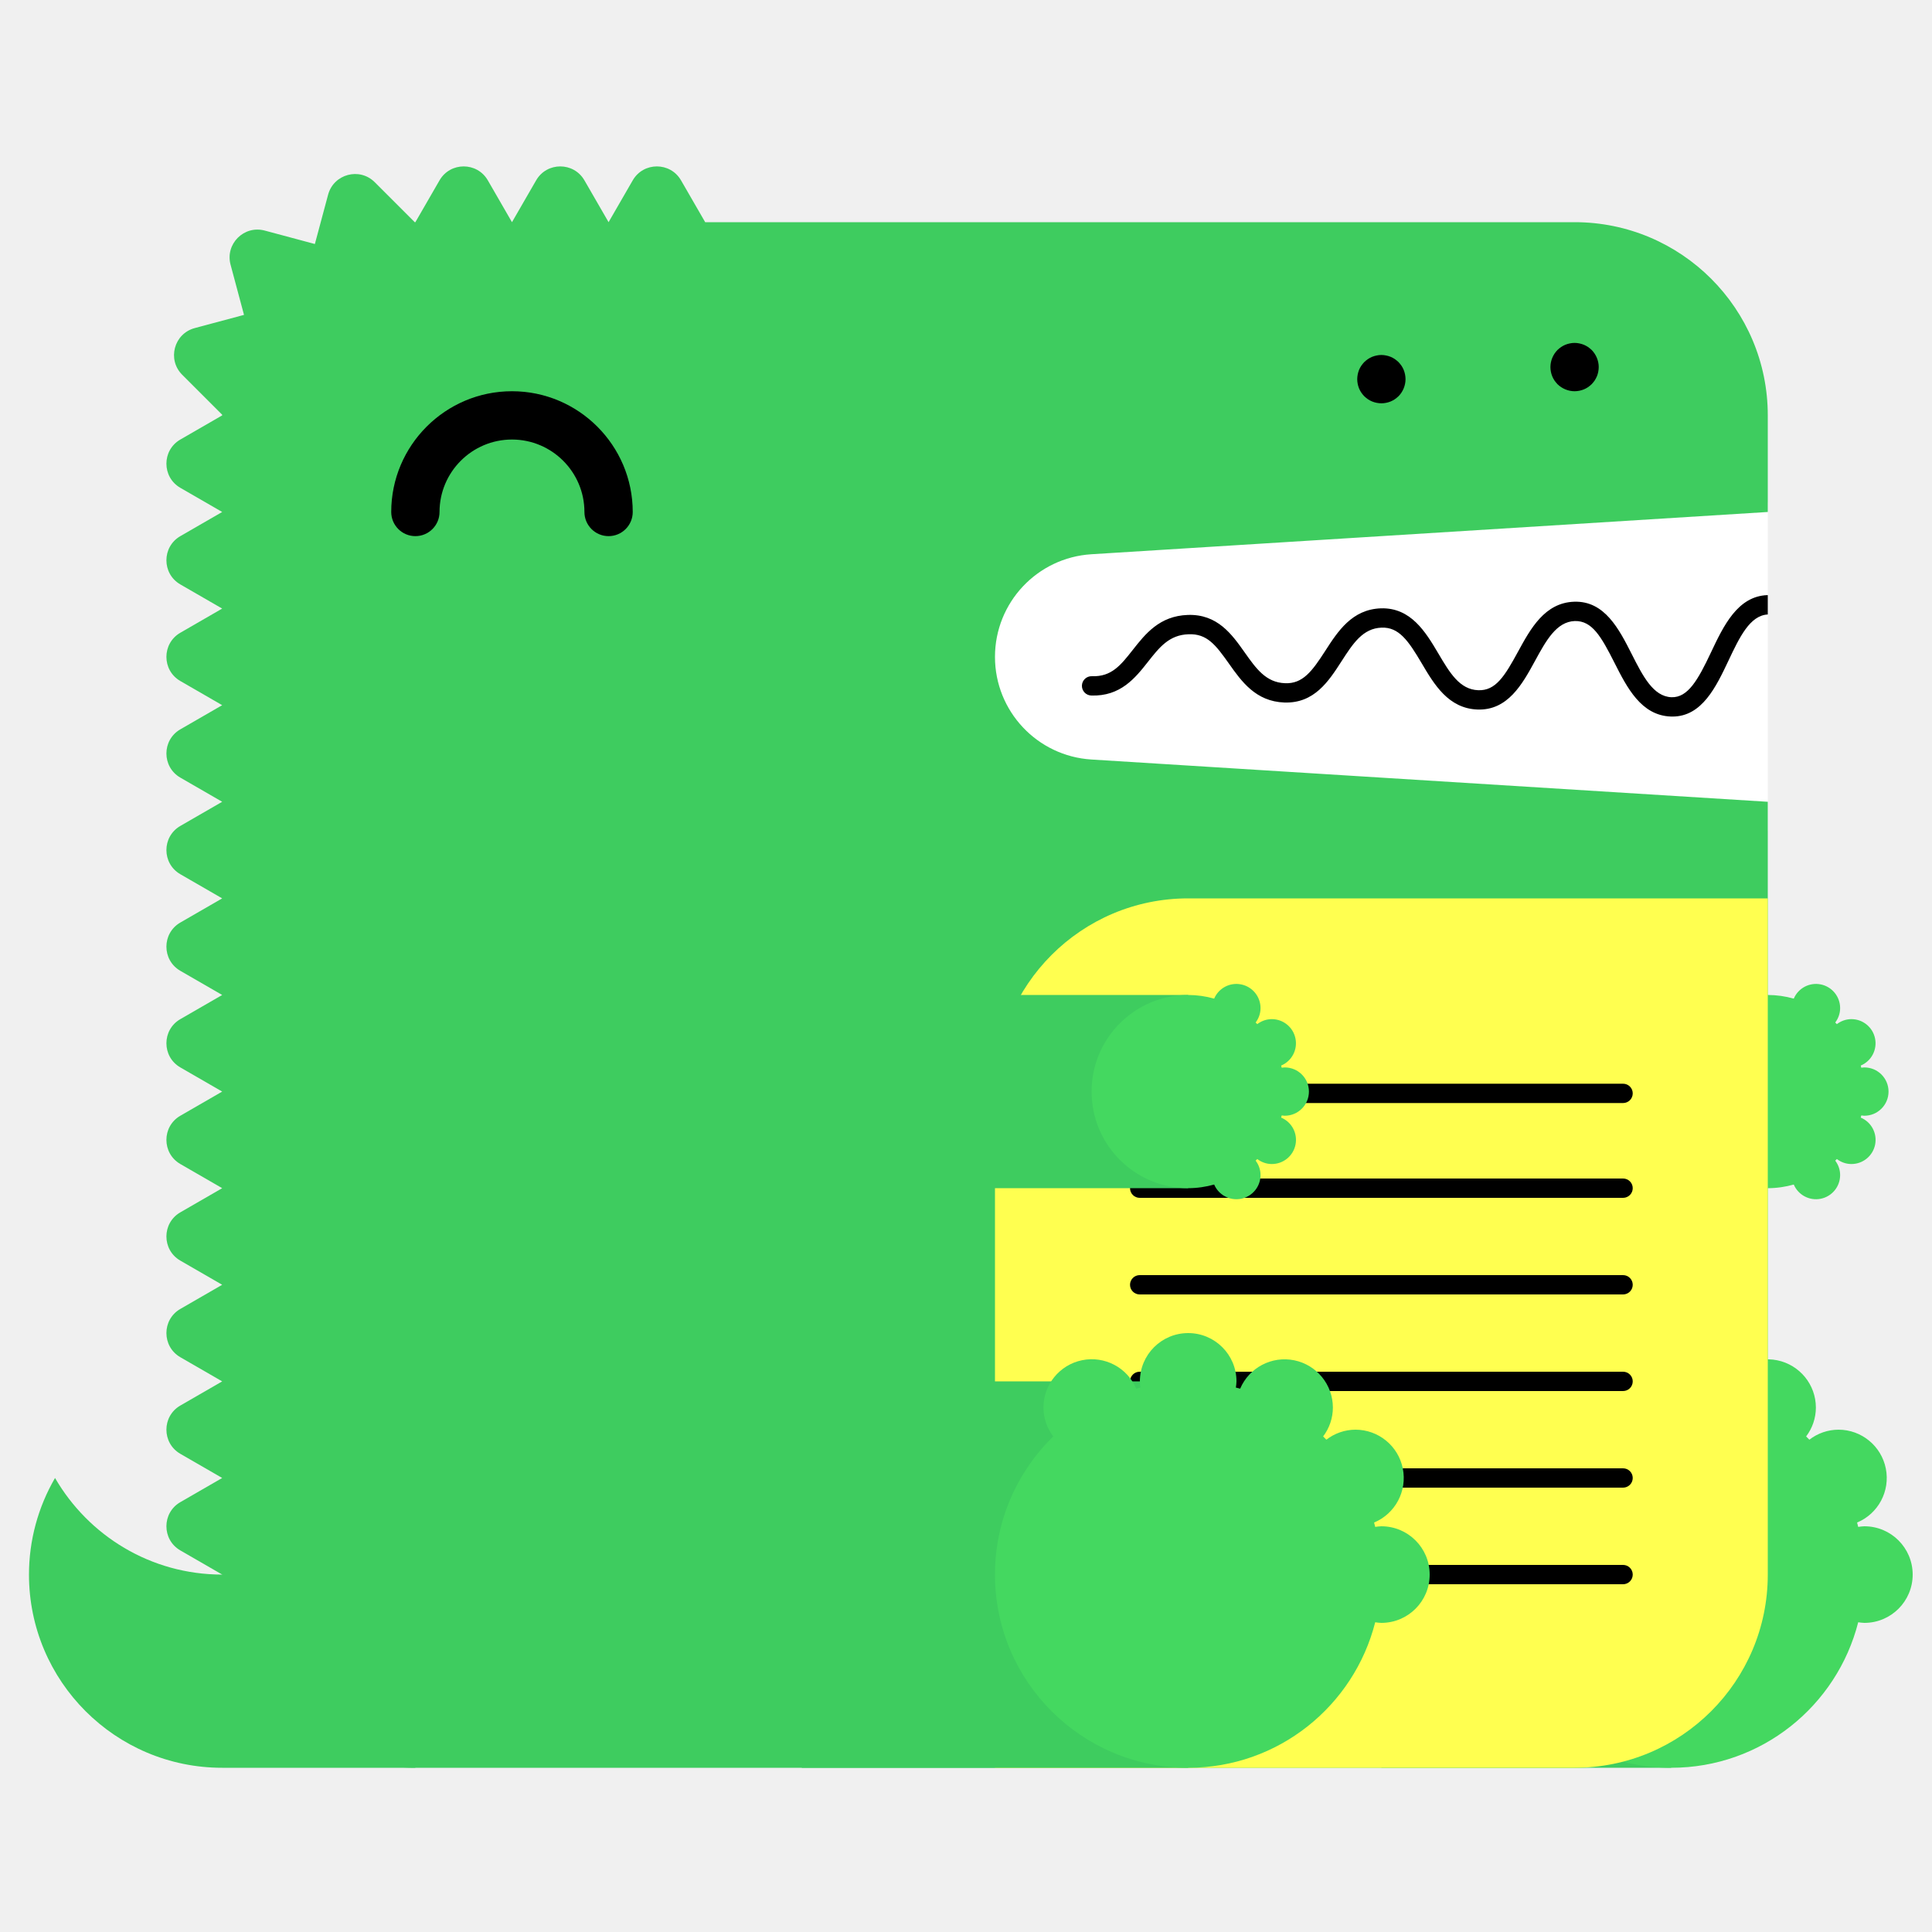
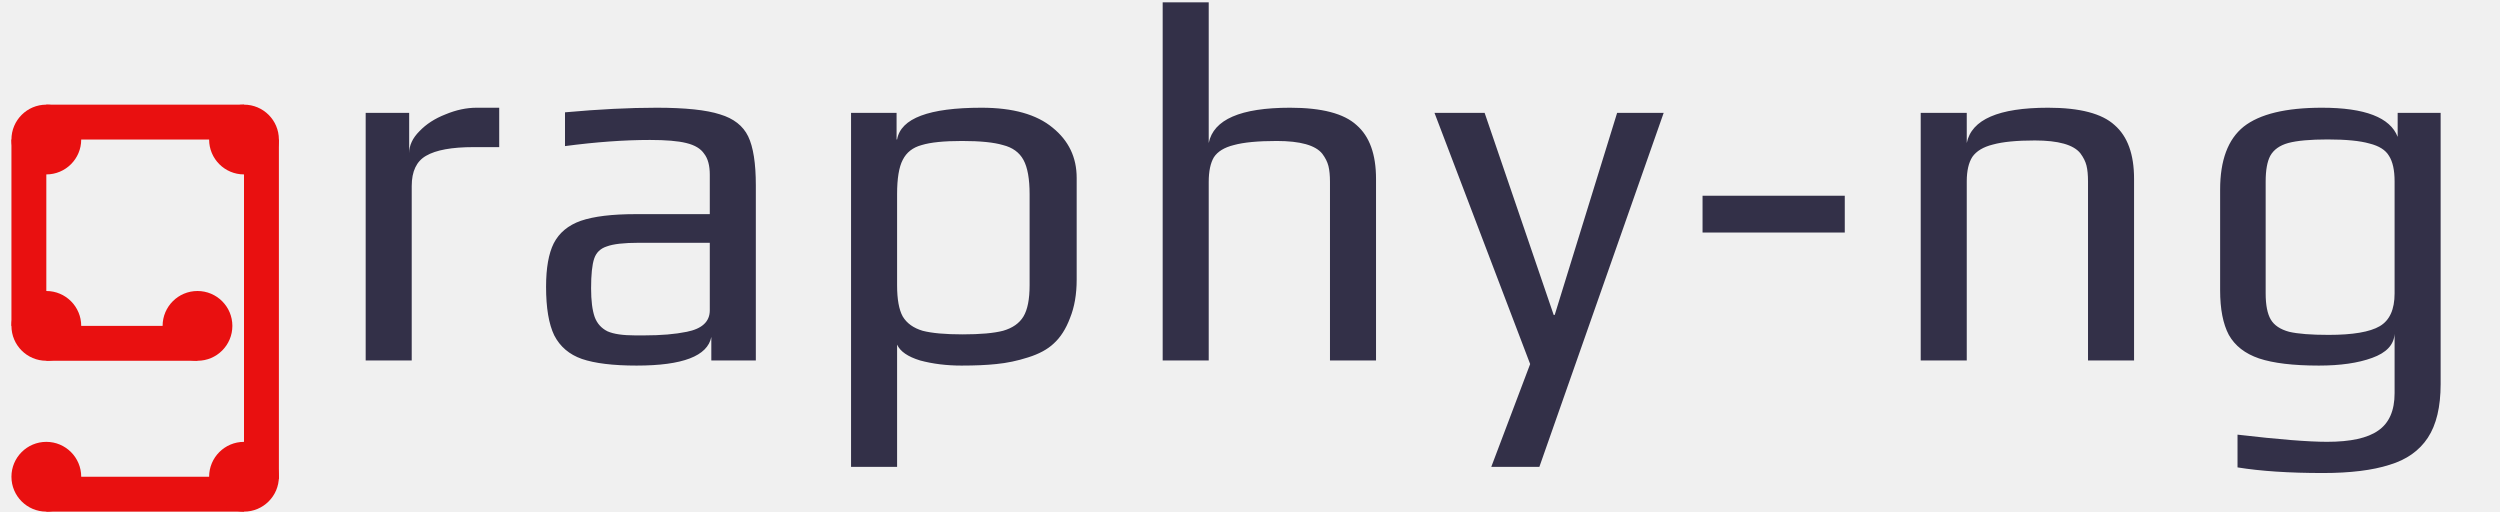
- <svg xmlns="http://www.w3.org/2000/svg" width="200" height="200" viewBox="0 0 200 200">
-   <g fill="none" fill-rule="evenodd">
-     <path fill="#FFF" d="M99 52h84v34H99z" />
-     <path d="M23 163c-7.398 0-13.843-4.027-17.303-10A19.886 19.886 0 0 0 3 163c0 11.046 8.954 20 20 20h20v-20H23z" fill="#3ECC5F" />
-     <path d="M112.98 57.376L183 53V43c0-11.046-8.954-20-20-20H73l-2.5-4.33c-1.112-1.925-3.889-1.925-5 0L63 23l-2.5-4.33c-1.111-1.925-3.889-1.925-5 0L53 23l-2.5-4.33c-1.111-1.925-3.889-1.925-5 0L43 23c-.022 0-.042.003-.065.003l-4.142-4.141c-1.57-1.571-4.252-.853-4.828 1.294l-1.369 5.104-5.192-1.392c-2.148-.575-4.111 1.389-3.535 3.536l1.39 5.193-5.102 1.367c-2.148.576-2.867 3.259-1.296 4.83l4.142 4.142c0 .021-.003.042-.003.064l-4.33 2.5c-1.925 1.111-1.925 3.889 0 5L23 53l-4.33 2.5c-1.925 1.111-1.925 3.889 0 5L23 63l-4.33 2.5c-1.925 1.111-1.925 3.889 0 5L23 73l-4.33 2.5c-1.925 1.111-1.925 3.889 0 5L23 83l-4.33 2.5c-1.925 1.111-1.925 3.889 0 5L23 93l-4.33 2.5c-1.925 1.111-1.925 3.889 0 5L23 103l-4.33 2.5c-1.925 1.111-1.925 3.889 0 5L23 113l-4.33 2.5c-1.925 1.111-1.925 3.889 0 5L23 123l-4.33 2.5c-1.925 1.111-1.925 3.889 0 5L23 133l-4.33 2.5c-1.925 1.111-1.925 3.889 0 5L23 143l-4.33 2.5c-1.925 1.111-1.925 3.889 0 5L23 153l-4.33 2.5c-1.925 1.111-1.925 3.889 0 5L23 163c0 11.046 8.954 20 20 20h120c11.046 0 20-8.954 20-20V83l-70.02-4.376A10.645 10.645 0 0 1 103 68c0-5.621 4.37-10.273 9.98-10.624" fill="#3ECC5F" />
-     <path fill="#3ECC5F" d="M143 183h30v-40h-30z" />
-     <path d="M193 158c-.219 0-.428.037-.639.064-.038-.15-.074-.301-.116-.451A5 5 0 0 0 190.32 148a4.96 4.96 0 0 0-3.016 1.036 26.531 26.531 0 0 0-.335-.336 4.955 4.955 0 0 0 1.011-2.987 5 5 0 0 0-9.599-1.959c-.148-.042-.297-.077-.445-.115.027-.211.064-.42.064-.639a5 5 0 0 0-5-5 5 5 0 0 0-5 5c0 .219.037.428.064.639-.148.038-.297.073-.445.115a4.998 4.998 0 0 0-9.599 1.959c0 1.125.384 2.151 1.011 2.987-3.717 3.632-6.031 8.693-6.031 14.3 0 11.046 8.954 20 20 20 9.339 0 17.16-6.41 19.361-15.064.211.027.42.064.639.064a5 5 0 0 0 5-5 5 5 0 0 0-5-5" fill="#44D860" />
-     <path fill="#3ECC5F" d="M153 123h30v-20h-30z" />
-     <path d="M193 115.5a2.5 2.5 0 1 0 0-5c-.109 0-.214.019-.319.032-.02-.075-.037-.15-.058-.225a2.501 2.501 0 0 0-.963-4.807c-.569 0-1.088.197-1.508.518a6.653 6.653 0 0 0-.168-.168c.314-.417.506-.931.506-1.494a2.5 2.5 0 0 0-4.8-.979A9.987 9.987 0 0 0 183 103c-5.522 0-10 4.478-10 10s4.478 10 10 10c.934 0 1.833-.138 2.69-.377a2.5 2.5 0 0 0 4.8-.979c0-.563-.192-1.077-.506-1.494.057-.055.113-.111.168-.168.42.321.939.518 1.508.518a2.5 2.5 0 0 0 .963-4.807c.021-.074.038-.15.058-.225.105.013.21.032.319.032" fill="#44D860" />
-     <path d="M63 55.5a2.5 2.5 0 0 1-2.5-2.5c0-4.136-3.364-7.5-7.5-7.5s-7.5 3.364-7.5 7.5a2.5 2.5 0 1 1-5 0c0-6.893 5.607-12.5 12.5-12.5S65.5 46.107 65.5 53a2.5 2.5 0 0 1-2.5 2.5" fill="#000" />
-     <path d="M103 183h60c11.046 0 20-8.954 20-20V93h-60c-11.046 0-20 8.954-20 20v70z" fill="#FFFF50" />
-     <path d="M168.02 124h-50.04a1 1 0 1 1 0-2h50.04a1 1 0 1 1 0 2m0 20h-50.04a1 1 0 1 1 0-2h50.04a1 1 0 1 1 0 2m0 20h-50.04a1 1 0 1 1 0-2h50.04a1 1 0 1 1 0 2m0-49.814h-50.04a1 1 0 1 1 0-2h50.04a1 1 0 1 1 0 2m0 19.814h-50.04a1 1 0 1 1 0-2h50.04a1 1 0 1 1 0 2m0 20h-50.04a1 1 0 1 1 0-2h50.04a1 1 0 1 1 0 2M183 61.611c-.012 0-.022-.006-.034-.005-3.09.105-4.552 3.196-5.842 5.923-1.346 2.85-2.387 4.703-4.093 4.647-1.889-.068-2.969-2.202-4.113-4.46-1.314-2.594-2.814-5.536-5.963-5.426-3.046.104-4.513 2.794-5.807 5.167-1.377 2.528-2.314 4.065-4.121 3.994-1.927-.07-2.951-1.805-4.136-3.813-1.321-2.236-2.848-4.75-5.936-4.664-2.994.103-4.465 2.385-5.763 4.4-1.373 2.13-2.335 3.428-4.165 3.351-1.973-.07-2.992-1.51-4.171-3.177-1.324-1.873-2.816-3.993-5.895-3.89-2.928.1-4.399 1.97-5.696 3.618-1.232 1.564-2.194 2.802-4.229 2.724a1 1 0 0 0-.072 2c3.017.101 4.545-1.8 5.872-3.487 1.177-1.496 2.193-2.787 4.193-2.855 1.926-.082 2.829 1.115 4.195 3.045 1.297 1.834 2.769 3.914 5.731 4.021 3.103.104 4.596-2.215 5.918-4.267 1.182-1.834 2.202-3.417 4.15-3.484 1.793-.067 2.769 1.35 4.145 3.681 1.297 2.197 2.766 4.686 5.787 4.796 3.125.108 4.634-2.62 5.949-5.035 1.139-2.088 2.214-4.06 4.119-4.126 1.793-.042 2.728 1.595 4.111 4.33 1.292 2.553 2.757 5.445 5.825 5.556l.169.003c3.064 0 4.518-3.075 5.805-5.794 1.139-2.41 2.217-4.68 4.067-4.773v-2z" fill="#000" />
-     <path fill="#3ECC5F" d="M83 183h40v-40H83z" />
-     <path d="M143 158c-.219 0-.428.037-.639.064-.038-.15-.074-.301-.116-.451A5 5 0 0 0 140.32 148a4.96 4.96 0 0 0-3.016 1.036 26.531 26.531 0 0 0-.335-.336 4.955 4.955 0 0 0 1.011-2.987 5 5 0 0 0-9.599-1.959c-.148-.042-.297-.077-.445-.115.027-.211.064-.42.064-.639a5 5 0 0 0-5-5 5 5 0 0 0-5 5c0 .219.037.428.064.639-.148.038-.297.073-.445.115a4.998 4.998 0 0 0-9.599 1.959c0 1.125.384 2.151 1.011 2.987-3.717 3.632-6.031 8.693-6.031 14.3 0 11.046 8.954 20 20 20 9.339 0 17.16-6.41 19.361-15.064.211.027.42.064.639.064a5 5 0 0 0 5-5 5 5 0 0 0-5-5" fill="#44D860" />
-     <path fill="#3ECC5F" d="M83 123h40v-20H83z" />
-     <path d="M133 115.5a2.5 2.5 0 1 0 0-5c-.109 0-.214.019-.319.032-.02-.075-.037-.15-.058-.225a2.501 2.501 0 0 0-.963-4.807c-.569 0-1.088.197-1.508.518a6.653 6.653 0 0 0-.168-.168c.314-.417.506-.931.506-1.494a2.5 2.5 0 0 0-4.8-.979A9.987 9.987 0 0 0 123 103c-5.522 0-10 4.478-10 10s4.478 10 10 10c.934 0 1.833-.138 2.69-.377a2.5 2.5 0 0 0 4.8-.979c0-.563-.192-1.077-.506-1.494.057-.055.113-.111.168-.168.42.321.939.518 1.508.518a2.5 2.5 0 0 0 .963-4.807c.021-.074.038-.15.058-.225.105.013.21.032.319.032" fill="#44D860" />
-     <path d="M143 41.75c-.16 0-.33-.02-.49-.05a2.52 2.52 0 0 1-.47-.14c-.15-.06-.29-.14-.431-.23-.13-.09-.259-.2-.38-.31-.109-.12-.219-.24-.309-.38s-.17-.28-.231-.43a2.619 2.619 0 0 1-.189-.96c0-.16.02-.33.05-.49.03-.16.08-.31.139-.47.061-.15.141-.29.231-.43.09-.13.2-.26.309-.38.121-.11.25-.22.38-.31.141-.09.281-.17.431-.23.149-.06.31-.11.47-.14.32-.07.65-.07.98 0 .159.03.32.08.47.14.149.06.29.14.43.23.13.09.259.2.38.31.11.12.22.25.31.38.09.14.17.28.23.43.06.16.11.31.14.47.029.16.05.33.05.49 0 .66-.271 1.31-.73 1.77-.121.11-.25.22-.38.31-.14.09-.281.17-.43.23a2.565 2.565 0 0 1-.96.19m20-1.25c-.66 0-1.3-.27-1.771-.73a3.802 3.802 0 0 1-.309-.38c-.09-.14-.17-.28-.231-.43a2.619 2.619 0 0 1-.189-.96c0-.66.27-1.3.729-1.77.121-.11.25-.22.38-.31.141-.09.281-.17.431-.23.149-.06.31-.11.47-.14.32-.07.66-.07.98 0 .159.03.32.08.47.14.149.06.29.14.43.23.13.09.259.2.38.31.459.47.73 1.11.73 1.77 0 .16-.021.33-.05.49-.03.16-.08.32-.14.47-.07.15-.14.29-.23.43-.09.13-.2.26-.31.38-.121.11-.25.22-.38.31-.14.09-.281.17-.43.23a2.565 2.565 0 0 1-.96.19" fill="#000" />
-   </g>
+ <svg xmlns="http://www.w3.org/2000/svg" width="215" height="44" viewBox="0 0 215 44" fill="none">
+   <path d="M31.448 9.704H35.188V13.18C35.188 12.505 35.482 11.875 36.068 11.288C36.655 10.672 37.403 10.188 38.312 9.836C39.222 9.455 40.116 9.264 40.996 9.264H42.932V12.652H40.732C38.855 12.652 37.491 12.901 36.64 13.4C35.819 13.869 35.408 14.735 35.408 15.996V31H31.448V9.704ZM54.75 31.44C52.726 31.44 51.157 31.249 50.042 30.868C48.957 30.487 48.165 29.812 47.666 28.844C47.197 27.876 46.962 26.483 46.962 24.664C46.962 23.051 47.182 21.804 47.622 20.924C48.091 20.015 48.869 19.369 49.954 18.988C51.069 18.607 52.638 18.416 54.662 18.416H61.042V15.028C61.042 14.236 60.881 13.635 60.558 13.224C60.265 12.784 59.751 12.476 59.018 12.3C58.314 12.124 57.273 12.036 55.894 12.036C53.694 12.036 51.259 12.212 48.59 12.564V9.66C51.494 9.396 54.119 9.264 56.466 9.264C58.93 9.264 60.749 9.455 61.922 9.836C63.095 10.188 63.902 10.819 64.342 11.728C64.782 12.637 65.002 14.045 65.002 15.952V31H61.174V28.976C60.851 30.619 58.71 31.44 54.75 31.44ZM55.41 28.844C56.847 28.844 58.065 28.741 59.062 28.536C60.382 28.272 61.042 27.656 61.042 26.688V20.88H54.926C53.665 20.88 52.755 20.983 52.198 21.188C51.641 21.364 51.274 21.716 51.098 22.244C50.922 22.772 50.834 23.623 50.834 24.796C50.834 25.852 50.937 26.673 51.142 27.26C51.347 27.817 51.714 28.228 52.242 28.492C52.77 28.727 53.562 28.844 54.618 28.844H55.41ZM73.19 9.704H77.106V11.992H77.15C77.472 10.173 79.892 9.264 84.41 9.264C87.109 9.264 89.147 9.836 90.526 10.98C91.904 12.095 92.594 13.532 92.594 15.292V24.048C92.594 25.309 92.403 26.409 92.022 27.348C91.67 28.287 91.201 29.02 90.614 29.548C90.086 30.047 89.353 30.443 88.414 30.736C87.504 31.029 86.595 31.22 85.686 31.308C84.865 31.396 83.867 31.44 82.694 31.44C81.403 31.44 80.215 31.293 79.13 31C78.074 30.677 77.414 30.223 77.15 29.636V40.152H73.19V9.704ZM82.782 28.756C84.307 28.756 85.466 28.653 86.258 28.448C87.079 28.213 87.666 27.803 88.018 27.216C88.37 26.629 88.546 25.735 88.546 24.532V16.7C88.546 15.38 88.37 14.397 88.018 13.752C87.666 13.107 87.079 12.681 86.258 12.476C85.466 12.241 84.293 12.124 82.738 12.124C81.183 12.124 80.025 12.241 79.262 12.476C78.499 12.681 77.957 13.107 77.634 13.752C77.311 14.368 77.15 15.351 77.15 16.7V24.532C77.15 25.735 77.311 26.629 77.634 27.216C77.986 27.803 78.558 28.213 79.35 28.448C80.142 28.653 81.286 28.756 82.782 28.756ZM99.99 0.2H103.95V12.3C104.361 10.276 106.693 9.264 110.946 9.264C113.674 9.264 115.581 9.763 116.666 10.76C117.781 11.728 118.338 13.268 118.338 15.38V31H114.378V15.644C114.378 15.087 114.334 14.632 114.246 14.28C114.158 13.928 113.982 13.576 113.718 13.224C113.132 12.491 111.826 12.124 109.802 12.124C108.189 12.124 106.957 12.241 106.106 12.476C105.285 12.681 104.713 13.033 104.39 13.532C104.097 14.031 103.95 14.735 103.95 15.644V31H99.99V0.2ZM131.593 31.308L123.365 9.704H127.677L133.617 27.084H133.705L139.073 9.704H143.077L132.385 40.152H128.249L131.593 31.308ZM146.419 16.832H158.651V20H146.419V16.832ZM165.181 9.704H169.141V12.3C169.551 10.276 171.883 9.264 176.137 9.264C178.865 9.264 180.771 9.763 181.857 10.76C182.971 11.728 183.529 13.268 183.529 15.38V31H179.569V15.6C179.569 15.043 179.525 14.588 179.437 14.236C179.349 13.884 179.173 13.532 178.909 13.18C178.322 12.447 177.017 12.08 174.993 12.08C173.438 12.08 172.235 12.197 171.385 12.432C170.563 12.637 169.977 12.989 169.625 13.488C169.302 13.987 169.141 14.691 169.141 15.6V31H165.181V9.704ZM199.775 40.68C196.871 40.68 194.422 40.519 192.427 40.196V37.38C195.947 37.791 198.514 37.996 200.127 37.996C202.151 37.996 203.618 37.673 204.527 37.028C205.466 36.383 205.935 35.312 205.935 33.816V28.712C205.877 29.651 205.231 30.34 203.999 30.78C202.797 31.22 201.271 31.44 199.423 31.44C197.223 31.44 195.507 31.235 194.275 30.824C193.073 30.413 192.207 29.739 191.679 28.8C191.181 27.861 190.931 26.585 190.931 24.972V16.304C190.931 13.781 191.606 11.977 192.955 10.892C194.334 9.807 196.578 9.264 199.687 9.264C203.383 9.264 205.554 10.1 206.199 11.772V9.704H209.895V33.024C209.895 34.989 209.529 36.529 208.795 37.644C208.062 38.759 206.962 39.536 205.495 39.976C204.029 40.445 202.122 40.68 199.775 40.68ZM200.259 28.8C202.342 28.8 203.809 28.551 204.659 28.052C205.51 27.553 205.935 26.615 205.935 25.236V15.6C205.935 14.632 205.774 13.899 205.451 13.4C205.158 12.901 204.601 12.549 203.779 12.344C202.958 12.109 201.755 11.992 200.171 11.992C198.675 11.992 197.546 12.095 196.783 12.3C196.05 12.505 195.537 12.872 195.243 13.4C194.979 13.899 194.847 14.632 194.847 15.6V25.236C194.847 26.233 194.994 26.981 195.287 27.48C195.581 27.979 196.109 28.331 196.871 28.536C197.634 28.712 198.763 28.8 200.259 28.8Z" fill="#333048" />
+   <line x1="2.484" y1="12" x2="2.484" y2="28.026" stroke="#E91010" stroke-width="3" />
+   <line x1="3.984" y1="29.526" x2="16.984" y2="29.526" stroke="#E91010" stroke-width="3" />
+   <line x1="3.984" y1="42.5" x2="20.984" y2="42.5" stroke="#E91010" stroke-width="3" />
+   <line x1="3.984" y1="10.5" x2="20.984" y2="10.5" stroke="#E91010" stroke-width="3" />
+   <line x1="22.484" y1="12" x2="22.484" y2="41.212" stroke="#E91010" stroke-width="3" />
+   <circle cx="20.984" cy="12" r="3" fill="#E91010" />
+   <circle cx="20.984" cy="41" r="3" fill="#E91010" />
+   <circle cx="3.984" cy="41" r="3" fill="#E91010" />
+   <circle cx="3.984" cy="12" r="3" fill="#E91010" />
+   <circle cx="3.984" cy="28.026" r="3" fill="#E91010" />
+   <circle cx="16.984" cy="28.026" r="3" fill="#E91010" />
</svg>
